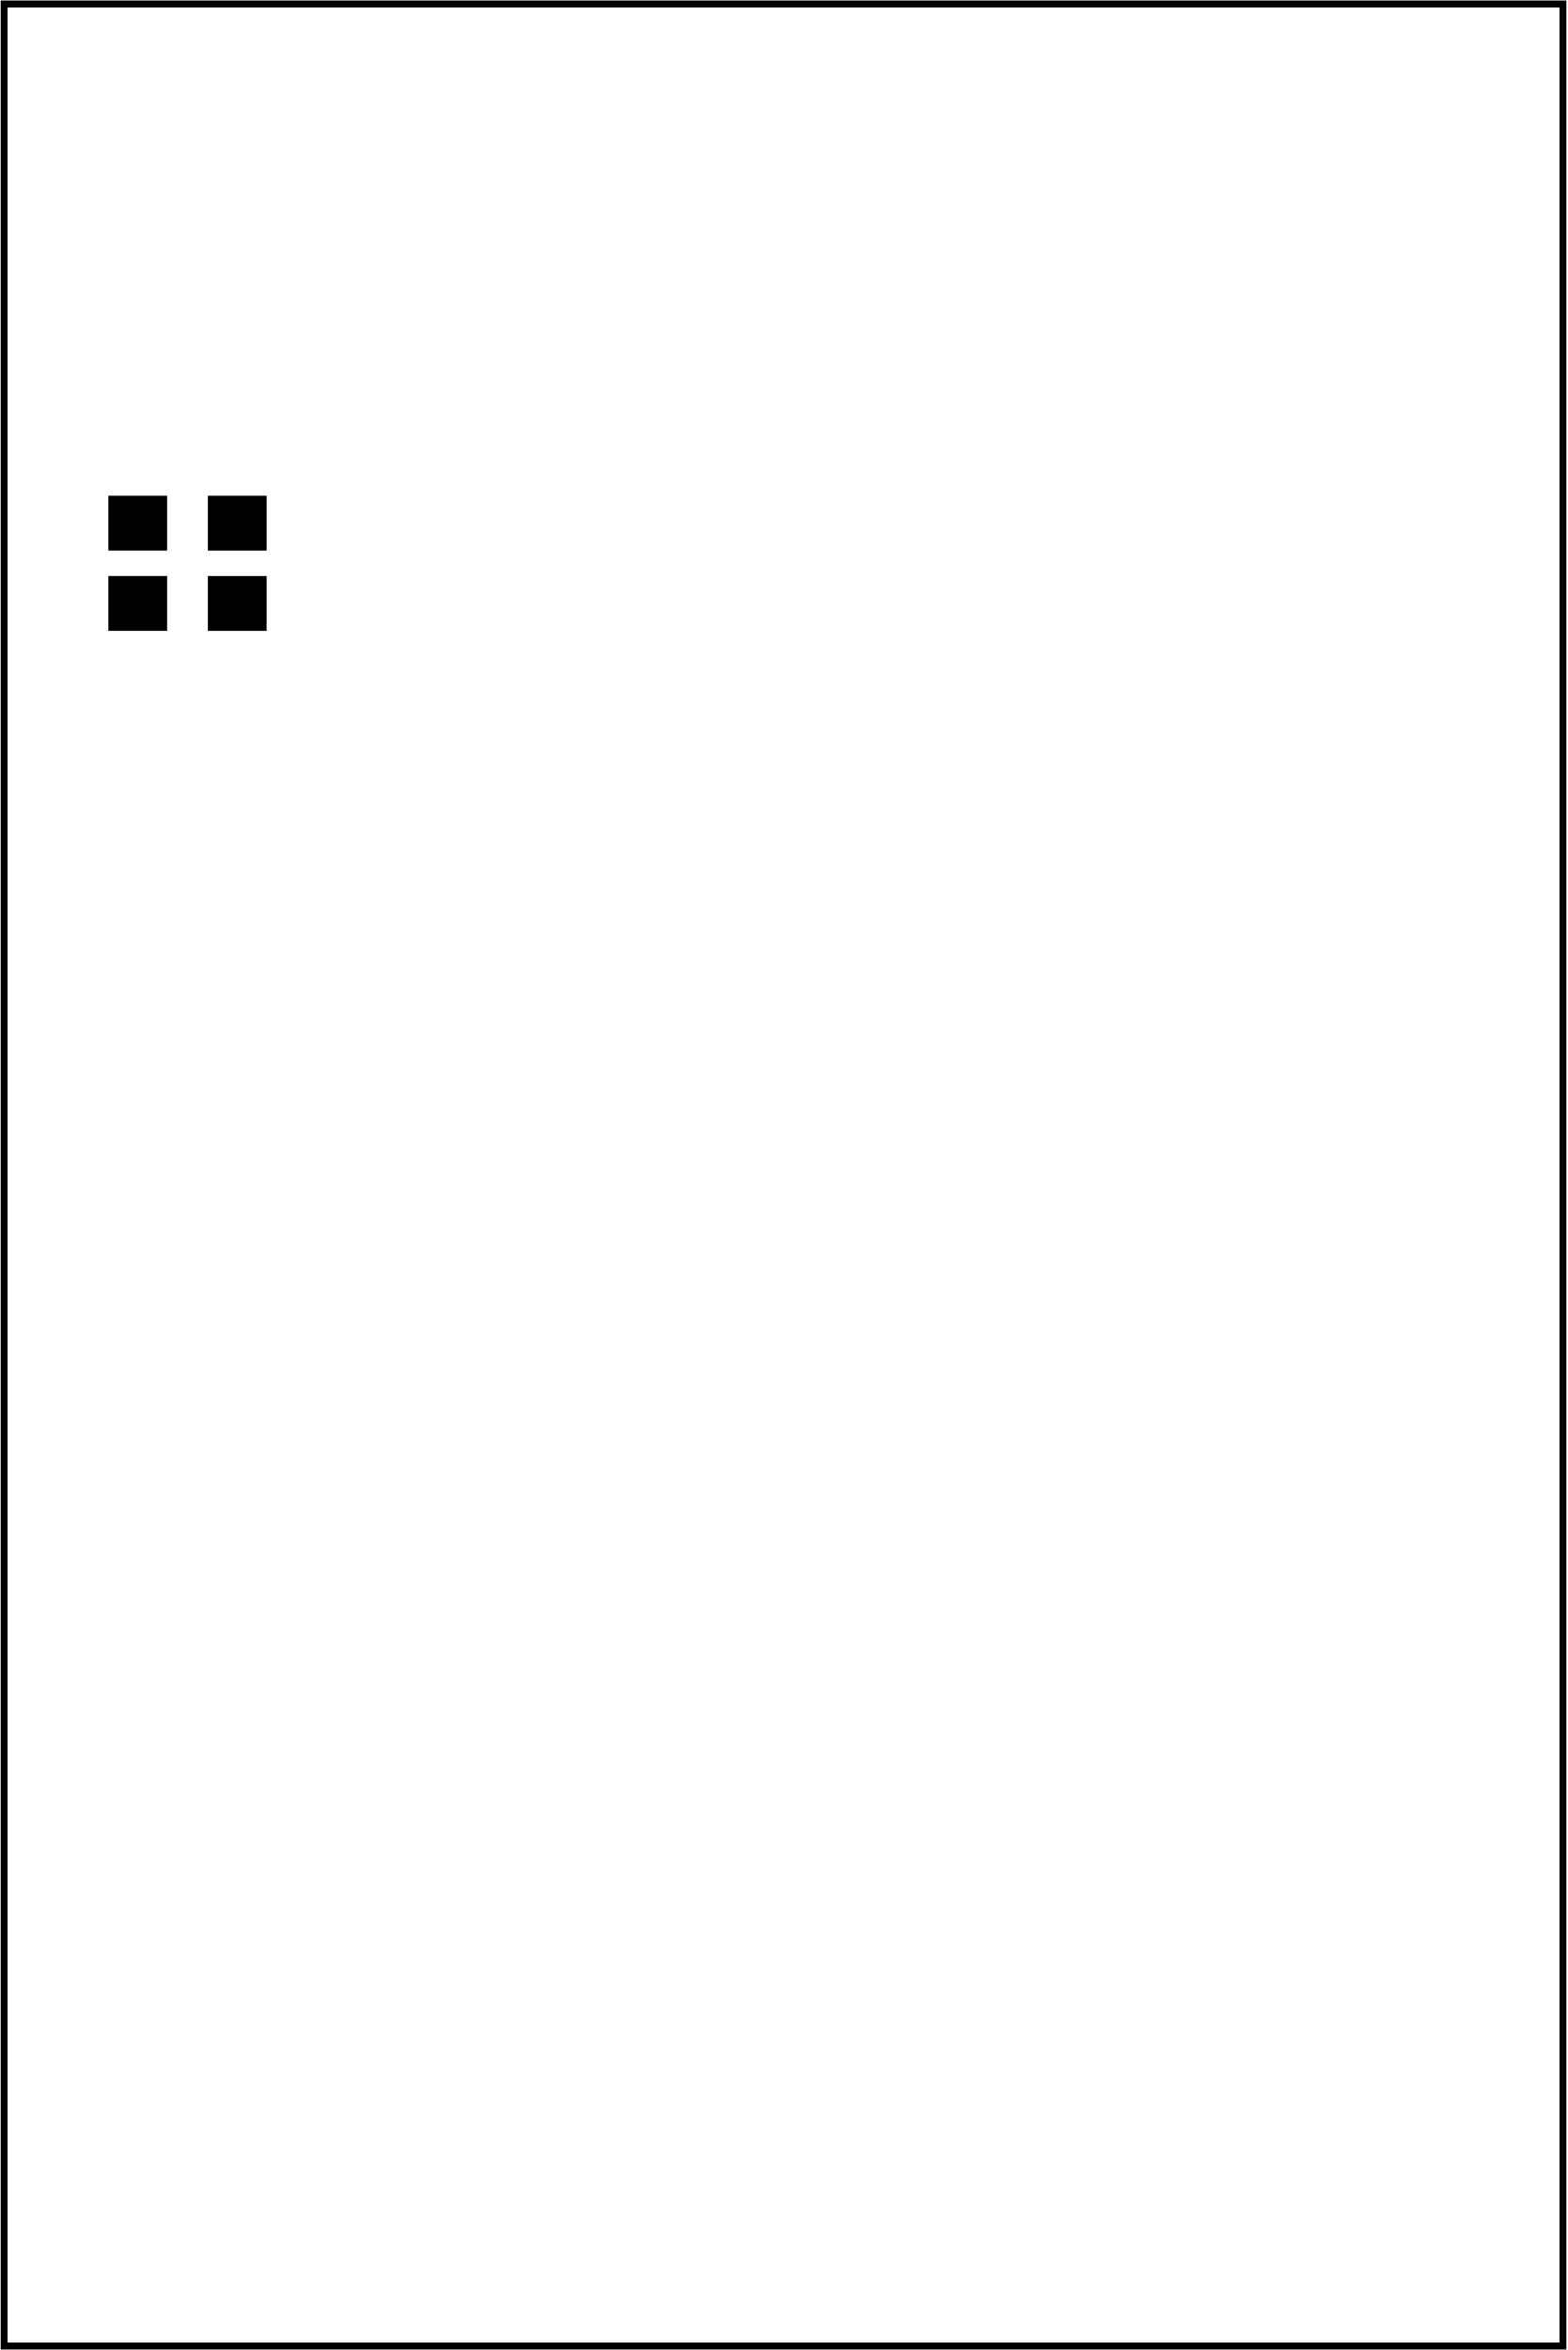
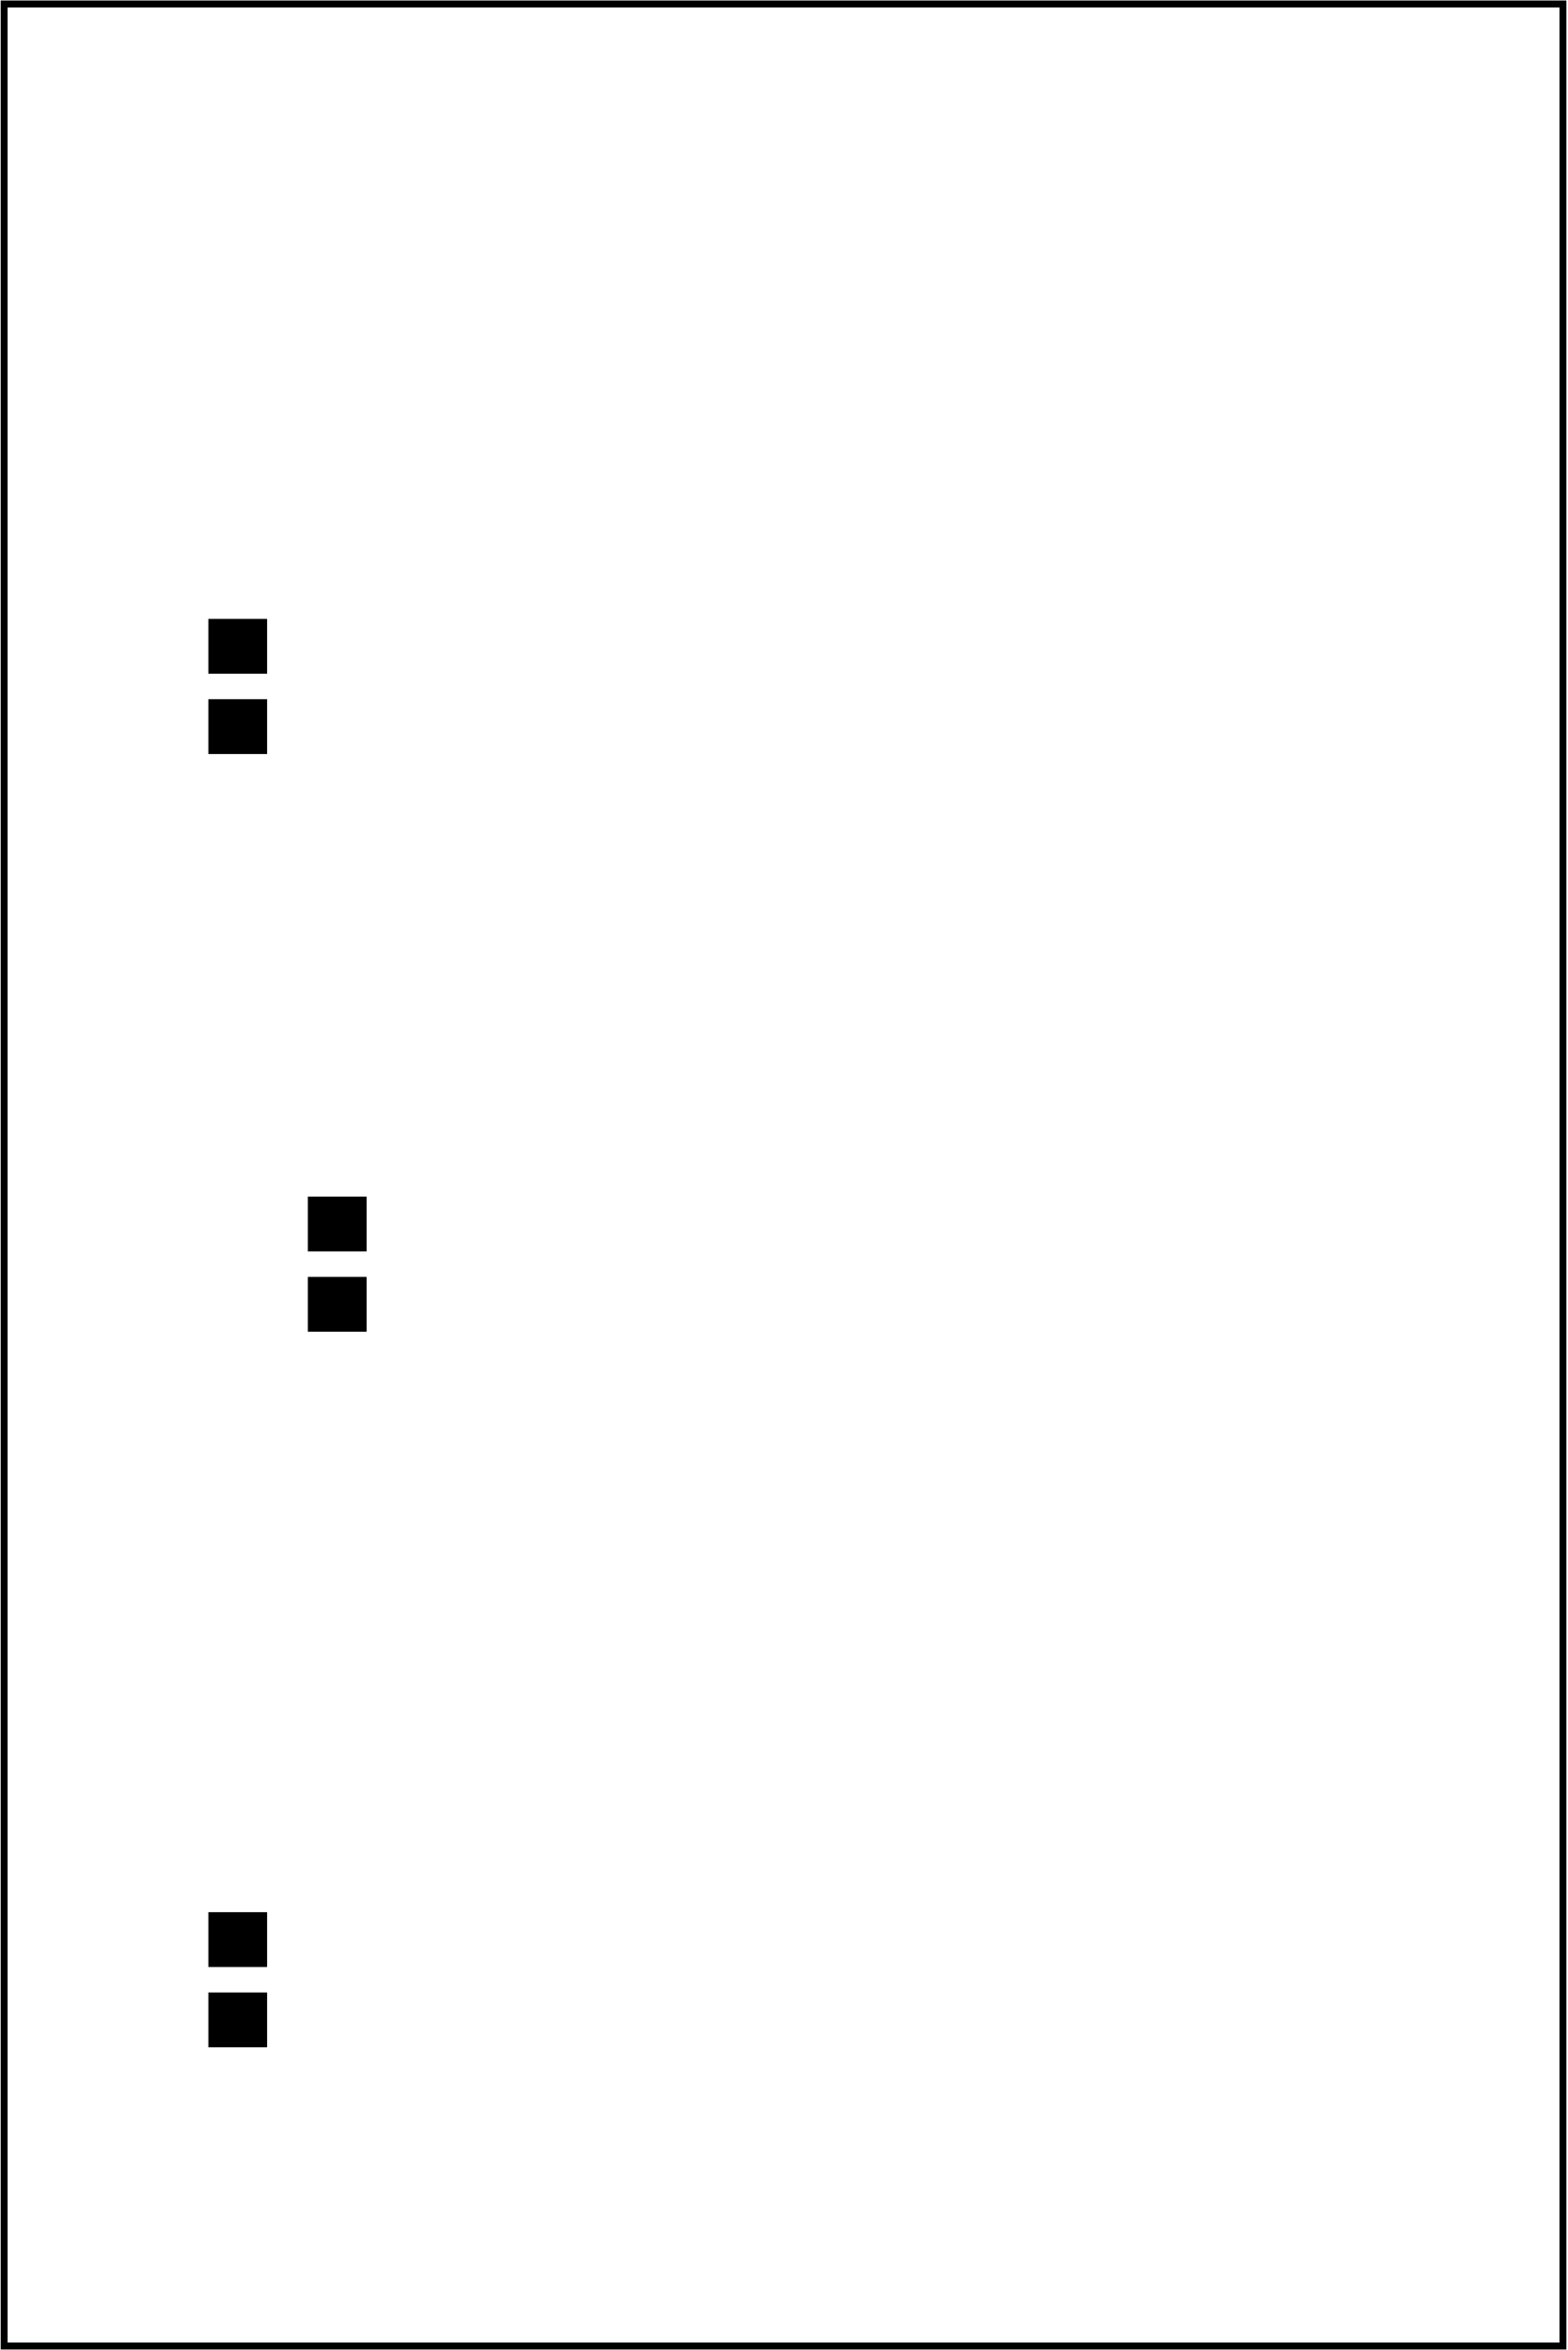
<svg xmlns="http://www.w3.org/2000/svg" baseProfile="tiny" height="2.362in" version="1.2" viewBox="0 0 113.386 170.079" width="1.575in" x="0in" y="0in">
  <g partID="57880">
    <g transform="translate(113.386,0)">
      <g transform="matrix(0,1,-1,0,0,0)">
        <g id="board">
          <rect fill="none" fill-opacity="0.5" height="112.81" id="boardoutline" stroke="black" stroke-width="0.5" width="169.503" x="0.288" y="0.288" />
        </g>
      </g>
    </g>
  </g>
-   <g partID="855238100">
-     <g transform="translate(19.8499,35.3118)">
+   <g partID="855285282">
+     <g transform="translate(12.1531,112.347)">
+       <g gorn="0.3" id="copper1">
+         <g gorn="0.3.0" id="copper0">
+           <g cx="5.04" cy="5.04" fill="none" gorn="0.3.0.0" id="0" r="2.279" stroke="black" stroke-width="1.44" />
+           <g cx="5.04" cy="12.24" fill="none" gorn="0.3.0.1" id="1" r="2.279" stroke="black" stroke-width="1.44" />
+           <g cx="5.04" cy="19.44" fill="none" gorn="0.3.0.2" id="2" r="2.279" stroke="black" stroke-width="1.44" />
+         </g>
+       </g>
+     </g>
+   </g>
+   <g partID="855333622">
+     <g transform="translate(4.95311,18.7469)">
+       <g gorn="0.3" id="copper1">
+         <g gorn="0.3.0" id="copper0">
+           <g cx="5.04" cy="5.04" fill="none" gorn="0.3.0.0" id="3" r="2.279" stroke="black" stroke-width="1.44" />
+           <g cx="5.04" cy="12.24" fill="none" gorn="0.3.0.1" id="4" r="2.279" stroke="black" stroke-width="1.44" />
+           <g cx="5.04" cy="19.44" fill="none" gorn="0.3.0.2" id="5" r="2.279" stroke="black" stroke-width="1.44" />
+         </g>
+       </g>
+     </g>
+   </g>
+   <g partID="855331920">
+     <g transform="translate(19.886,137.825)">
      <g transform="matrix(0,1,-1,0,0,0)">
        <g id="copper1">
-           <rect fill="black" fill-opacity="1" height="4.252" id="0" stroke="none" stroke-width="0" width="3.969" x="0.567" y="0.567" />
-           <rect fill="black" fill-opacity="1" height="4.252" id="1" stroke="none" stroke-width="0" width="3.969" x="6.378" y="0.567" />
+           <rect fill="black" fill-opacity="1" height="4.252" id="6" stroke="none" stroke-width="0" width="3.969" x="0.567" y="0.567" />
+           <rect fill="black" fill-opacity="1" height="4.252" id="7" stroke="none" stroke-width="0" width="3.969" x="6.378" y="0.567" />
+         </g>
+       </g>
+     </g>
+   </g>
+   <g partID="855238100">
+     <g transform="translate(19.8859,44.2247)">
+       <g transform="matrix(0,1,-1,0,0,0)">
+         <g id="copper1">
+           <rect fill="black" fill-opacity="1" height="4.252" id="8" stroke="none" stroke-width="0" width="3.969" x="0.567" y="0.567" />
+           <rect fill="black" fill-opacity="1" height="4.252" id="9" stroke="none" stroke-width="0" width="3.969" x="6.378" y="0.567" />
        </g>
      </g>
    </g>
  </g>
  <g partID="855238120">
-     <g transform="translate(7.26408,46.2251)">
-       <g transform="matrix(0,-1,1,0,0,0)">
+     <g transform="translate(27.0859,86.0357)">
+       <g transform="matrix(0,1,-1,0,0,0)">
        <g id="copper1">
-           <rect fill="black" fill-opacity="1" height="4.252" id="2" stroke="none" stroke-width="0" width="3.969" x="0.567" y="0.567" />
-           <rect fill="black" fill-opacity="1" height="4.252" id="3" stroke="none" stroke-width="0" width="3.969" x="6.378" y="0.567" />
-         </g>
-       </g>
-     </g>
-   </g>
-   <g partID="855194192">
-     <g transform="translate(12.1171,104.823)">
-       <g gorn="0.2" id="copper1">
-         <g gorn="0.2.0" id="copper0">
-           <g cx="5.04" cy="5.04" fill="none" gorn="0.2.0.0" id="4" r="2.279" stroke="black" stroke-width="1.44" />
-           <g cx="5.04" cy="12.24" fill="none" gorn="0.2.0.1" id="5" r="2.279" stroke="black" stroke-width="1.44" />
-           <g cx="5.04" cy="19.44" fill="none" gorn="0.2.0.2" id="6" r="2.279" stroke="black" stroke-width="1.44" />
-         </g>
-       </g>
-     </g>
-   </g>
-   <g partID="855150762">
-     <g transform="translate(12.1171,148.023)">
-       <g gorn="0.2" id="copper1">
-         <g gorn="0.2.0" id="copper0">
-           <g cx="5.04" cy="5.04" fill="none" gorn="0.2.0.0" id="7" r="2.088" stroke="black" stroke-width="1.44" />
-           <g cx="5.04" cy="12.24" fill="none" gorn="0.2.0.1" id="8" r="2.088" stroke="black" stroke-width="1.44" />
+           <rect fill="black" fill-opacity="1" height="4.252" id="10" stroke="none" stroke-width="0" width="3.969" x="0.567" y="0.567" />
+           <rect fill="black" fill-opacity="1" height="4.252" id="11" stroke="none" stroke-width="0" width="3.969" x="6.378" y="0.567" />
        </g>
      </g>
    </g>
  </g>
  <g partID="855150902">
    <g transform="translate(100.148,26.8581)">
      <g transform="matrix(0,1,-1,0,0,0)">
        <g id="copper1">
          <g id="copper0">
-             <g cx="3.836" cy="68.591" fill="none" id="9" r="1.992" stroke="black" stroke-width="1.19" />
-             <g cx="11.065" cy="68.591" fill="none" id="10" r="1.992" stroke="black" stroke-width="1.19" />
-             <g cx="18.221" cy="68.591" fill="none" id="11" r="1.992" stroke="black" stroke-width="1.19" />
-             <g cx="25.45" cy="68.591" fill="none" id="12" r="1.992" stroke="black" stroke-width="1.19" />
-             <g cx="32.606" cy="68.591" fill="none" id="13" r="1.992" stroke="black" stroke-width="1.19" />
-             <g cx="39.835" cy="68.591" fill="none" id="14" r="1.992" stroke="black" stroke-width="1.19" />
-             <g cx="47.064" cy="68.591" fill="none" id="15" r="1.992" stroke="black" stroke-width="1.19" />
-             <g cx="54.22" cy="68.591" fill="none" id="16" r="1.992" stroke="black" stroke-width="1.19" />
-             <g cx="61.449" cy="68.591" fill="none" id="17" r="1.992" stroke="black" stroke-width="1.19" />
-             <g cx="68.605" cy="68.591" fill="none" id="18" r="1.992" stroke="black" stroke-width="1.19" />
-             <g cx="75.834" cy="68.591" fill="none" id="19" r="1.992" stroke="black" stroke-width="1.19" />
-             <g cx="83.064" cy="68.591" fill="none" id="20" r="1.992" stroke="black" stroke-width="1.19" />
-             <g cx="90.219" cy="68.591" fill="none" id="21" r="1.992" stroke="black" stroke-width="1.19" />
-             <g cx="97.448" cy="68.591" fill="none" id="22" r="1.992" stroke="black" stroke-width="1.19" />
-             <g cx="104.604" cy="68.591" fill="none" id="23" r="1.992" stroke="black" stroke-width="1.19" />
-             <g cx="111.833" cy="68.591" fill="none" id="24" r="1.992" stroke="black" stroke-width="1.19" />
-             <g cx="118.989" cy="68.591" fill="none" id="25" r="1.992" stroke="black" stroke-width="1.19" />
-             <g cx="126.218" cy="68.591" fill="none" id="26" r="1.992" stroke="black" stroke-width="1.19" />
-             <g cx="133.448" cy="68.591" fill="none" id="27" r="1.992" stroke="black" stroke-width="1.19" />
-             <g cx="133.448" cy="3.835" fill="none" id="28" r="1.992" stroke="black" stroke-width="1.19" />
-             <g cx="126.218" cy="3.835" fill="none" id="29" r="1.992" stroke="black" stroke-width="1.19" />
-             <g cx="118.989" cy="3.835" fill="none" id="30" r="1.992" stroke="black" stroke-width="1.19" />
-             <g cx="111.833" cy="3.835" fill="none" id="31" r="1.992" stroke="black" stroke-width="1.19" />
-             <g cx="104.604" cy="3.835" fill="none" id="32" r="1.992" stroke="black" stroke-width="1.19" />
-             <g cx="97.448" cy="3.835" fill="none" id="33" r="1.992" stroke="black" stroke-width="1.19" />
-             <g cx="90.219" cy="3.835" fill="none" id="34" r="1.992" stroke="black" stroke-width="1.19" />
-             <g cx="83.064" cy="3.835" fill="none" id="35" r="1.992" stroke="black" stroke-width="1.19" />
-             <g cx="75.834" cy="3.835" fill="none" id="36" r="1.992" stroke="black" stroke-width="1.19" />
-             <g cx="68.605" cy="3.835" fill="none" id="37" r="1.992" stroke="black" stroke-width="1.19" />
-             <g cx="61.449" cy="3.835" fill="none" id="38" r="1.992" stroke="black" stroke-width="1.19" />
-             <g cx="54.22" cy="3.835" fill="none" id="39" r="1.992" stroke="black" stroke-width="1.19" />
-             <g cx="47.064" cy="3.835" fill="none" id="40" r="1.992" stroke="black" stroke-width="1.19" />
-             <g cx="39.835" cy="3.835" fill="none" id="41" r="1.992" stroke="black" stroke-width="1.19" />
-             <g cx="32.606" cy="3.835" fill="none" id="42" r="1.992" stroke="black" stroke-width="1.19" />
-             <g cx="25.45" cy="3.835" fill="none" id="43" r="1.992" stroke="black" stroke-width="1.19" />
-             <g cx="18.221" cy="3.835" fill="none" id="44" r="1.992" stroke="black" stroke-width="1.19" />
-             <g cx="11.065" cy="3.835" fill="none" id="45" r="1.992" stroke="black" stroke-width="1.19" />
-             <g cx="3.836" cy="3.835" fill="none" id="46" r="1.992" stroke="black" stroke-width="1.19" />
+             <g cx="3.836" cy="68.591" fill="none" id="12" r="1.992" stroke="black" stroke-width="1.19" />
+             <g cx="11.065" cy="68.591" fill="none" id="13" r="1.992" stroke="black" stroke-width="1.19" />
+             <g cx="18.221" cy="68.591" fill="none" id="14" r="1.992" stroke="black" stroke-width="1.19" />
+             <g cx="25.45" cy="68.591" fill="none" id="15" r="1.992" stroke="black" stroke-width="1.19" />
+             <g cx="32.606" cy="68.591" fill="none" id="16" r="1.992" stroke="black" stroke-width="1.19" />
+             <g cx="39.835" cy="68.591" fill="none" id="17" r="1.992" stroke="black" stroke-width="1.19" />
+             <g cx="47.064" cy="68.591" fill="none" id="18" r="1.992" stroke="black" stroke-width="1.19" />
+             <g cx="54.22" cy="68.591" fill="none" id="19" r="1.992" stroke="black" stroke-width="1.19" />
+             <g cx="61.449" cy="68.591" fill="none" id="20" r="1.992" stroke="black" stroke-width="1.19" />
+             <g cx="68.605" cy="68.591" fill="none" id="21" r="1.992" stroke="black" stroke-width="1.19" />
+             <g cx="75.834" cy="68.591" fill="none" id="22" r="1.992" stroke="black" stroke-width="1.19" />
+             <g cx="83.064" cy="68.591" fill="none" id="23" r="1.992" stroke="black" stroke-width="1.19" />
+             <g cx="90.219" cy="68.591" fill="none" id="24" r="1.992" stroke="black" stroke-width="1.19" />
+             <g cx="97.448" cy="68.591" fill="none" id="25" r="1.992" stroke="black" stroke-width="1.19" />
+             <g cx="104.604" cy="68.591" fill="none" id="26" r="1.992" stroke="black" stroke-width="1.19" />
+             <g cx="111.833" cy="68.591" fill="none" id="27" r="1.992" stroke="black" stroke-width="1.19" />
+             <g cx="118.989" cy="68.591" fill="none" id="28" r="1.992" stroke="black" stroke-width="1.19" />
+             <g cx="126.218" cy="68.591" fill="none" id="29" r="1.992" stroke="black" stroke-width="1.19" />
+             <g cx="133.448" cy="68.591" fill="none" id="30" r="1.992" stroke="black" stroke-width="1.19" />
+             <g cx="133.448" cy="3.835" fill="none" id="31" r="1.992" stroke="black" stroke-width="1.19" />
+             <g cx="126.218" cy="3.835" fill="none" id="32" r="1.992" stroke="black" stroke-width="1.19" />
+             <g cx="118.989" cy="3.835" fill="none" id="33" r="1.992" stroke="black" stroke-width="1.19" />
+             <g cx="111.833" cy="3.835" fill="none" id="34" r="1.992" stroke="black" stroke-width="1.19" />
+             <g cx="104.604" cy="3.835" fill="none" id="35" r="1.992" stroke="black" stroke-width="1.19" />
+             <g cx="97.448" cy="3.835" fill="none" id="36" r="1.992" stroke="black" stroke-width="1.19" />
+             <g cx="90.219" cy="3.835" fill="none" id="37" r="1.992" stroke="black" stroke-width="1.19" />
+             <g cx="83.064" cy="3.835" fill="none" id="38" r="1.992" stroke="black" stroke-width="1.19" />
+             <g cx="75.834" cy="3.835" fill="none" id="39" r="1.992" stroke="black" stroke-width="1.19" />
+             <g cx="68.605" cy="3.835" fill="none" id="40" r="1.992" stroke="black" stroke-width="1.19" />
+             <g cx="61.449" cy="3.835" fill="none" id="41" r="1.992" stroke="black" stroke-width="1.19" />
+             <g cx="54.22" cy="3.835" fill="none" id="42" r="1.992" stroke="black" stroke-width="1.19" />
+             <g cx="47.064" cy="3.835" fill="none" id="43" r="1.992" stroke="black" stroke-width="1.19" />
+             <g cx="39.835" cy="3.835" fill="none" id="44" r="1.992" stroke="black" stroke-width="1.19" />
+             <g cx="32.606" cy="3.835" fill="none" id="45" r="1.992" stroke="black" stroke-width="1.19" />
+             <g cx="25.45" cy="3.835" fill="none" id="46" r="1.992" stroke="black" stroke-width="1.19" />
+             <g cx="18.221" cy="3.835" fill="none" id="47" r="1.992" stroke="black" stroke-width="1.19" />
+             <g cx="11.065" cy="3.835" fill="none" id="48" r="1.992" stroke="black" stroke-width="1.19" />
+             <g cx="3.836" cy="3.835" fill="none" id="49" r="1.992" stroke="black" stroke-width="1.19" />
          </g>
        </g>
      </g>
    </g>
  </g>
  <g partID="855150822">
    <g transform="translate(14.8171,69.3629)">
      <g transform="matrix(0,-1,1,0,0,0)">
        <g id="copper1">
-           <g connectorname="A" cx="9.9" cy="2.34" fill="none" id="47" r="1.494" stroke="black" stroke-width="0.72" />
-           <g connectorname="C" cx="2.7" cy="2.34" fill="none" id="48" r="1.494" stroke="black" stroke-width="0.72" />
+           <g connectorname="A" cx="9.9" cy="2.34" fill="none" id="50" r="1.494" stroke="black" stroke-width="0.72" />
+           <g connectorname="C" cx="2.7" cy="2.34" fill="none" id="51" r="1.494" stroke="black" stroke-width="0.72" />
          <g id="copper0">
-             <g connectorname="A" cx="9.9" cy="2.34" fill="none" id="49" r="1.494" stroke="black" stroke-width="0.72" />
-             <g connectorname="C" cx="2.7" cy="2.34" fill="none" id="50" r="1.494" stroke="black" stroke-width="0.72" />
+             <g connectorname="A" cx="9.9" cy="2.34" fill="none" id="52" r="1.494" stroke="black" stroke-width="0.72" />
+             <g connectorname="C" cx="2.7" cy="2.34" fill="none" id="53" r="1.494" stroke="black" stroke-width="0.72" />
          </g>
        </g>
      </g>
    </g>
  </g>
-   <g partID="855150802">
-     <g transform="translate(18.1651,77.4629)">
-       <g transform="matrix(0,1,-1,0,0,0)">
+   <g partID="855357452">
+     <g transform="translate(8.98511,99.3869)">
+       <g transform="matrix(0,-1,1,0,0,0)">
        <g id="copper1">
          <g id="copper0">
-             <g cx="3.6" cy="8.208" fill="none" id="51" r="1.98" stroke="black" stroke-width="1.44" />
-             <g cx="10.8" cy="8.208" fill="none" id="52" r="1.98" stroke="black" stroke-width="1.44" />
-             <g cx="18" cy="8.208" fill="none" id="53" r="1.98" stroke="black" stroke-width="1.44" />
+             <g cx="3.6" cy="8.208" fill="none" id="54" r="1.98" stroke="black" stroke-width="1.44" />
+             <g cx="10.8" cy="8.208" fill="none" id="55" r="1.98" stroke="black" stroke-width="1.44" />
+             <g cx="18" cy="8.208" fill="none" id="56" r="1.98" stroke="black" stroke-width="1.44" />
          </g>
        </g>
      </g>
    </g>
  </g>
+   <g partID="855274982">
+     <g transform="translate(7.11311,143.307)">
+       <g transform="matrix(0,-1,1,0,0,0)">
+         <g id="copper1">
+           <g cx="2.88" cy="2.88" fill="none" id="57" r="1.8" stroke="black" stroke-width="1.44" />
+           <g cx="10.093" cy="2.88" fill="none" id="58" r="1.8" stroke="black" stroke-width="1.44" />
+         </g>
+       </g>
+     </g>
+   </g>
</svg>
